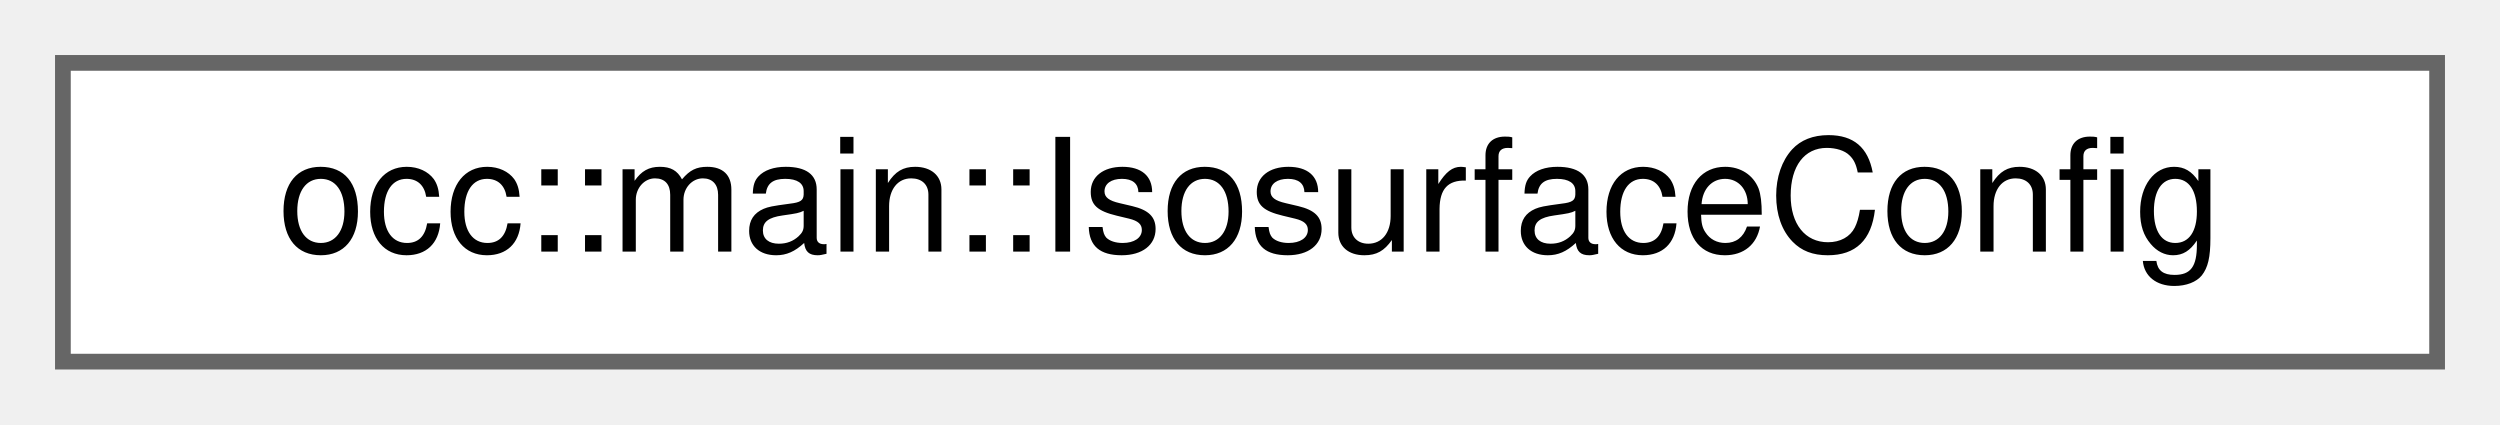
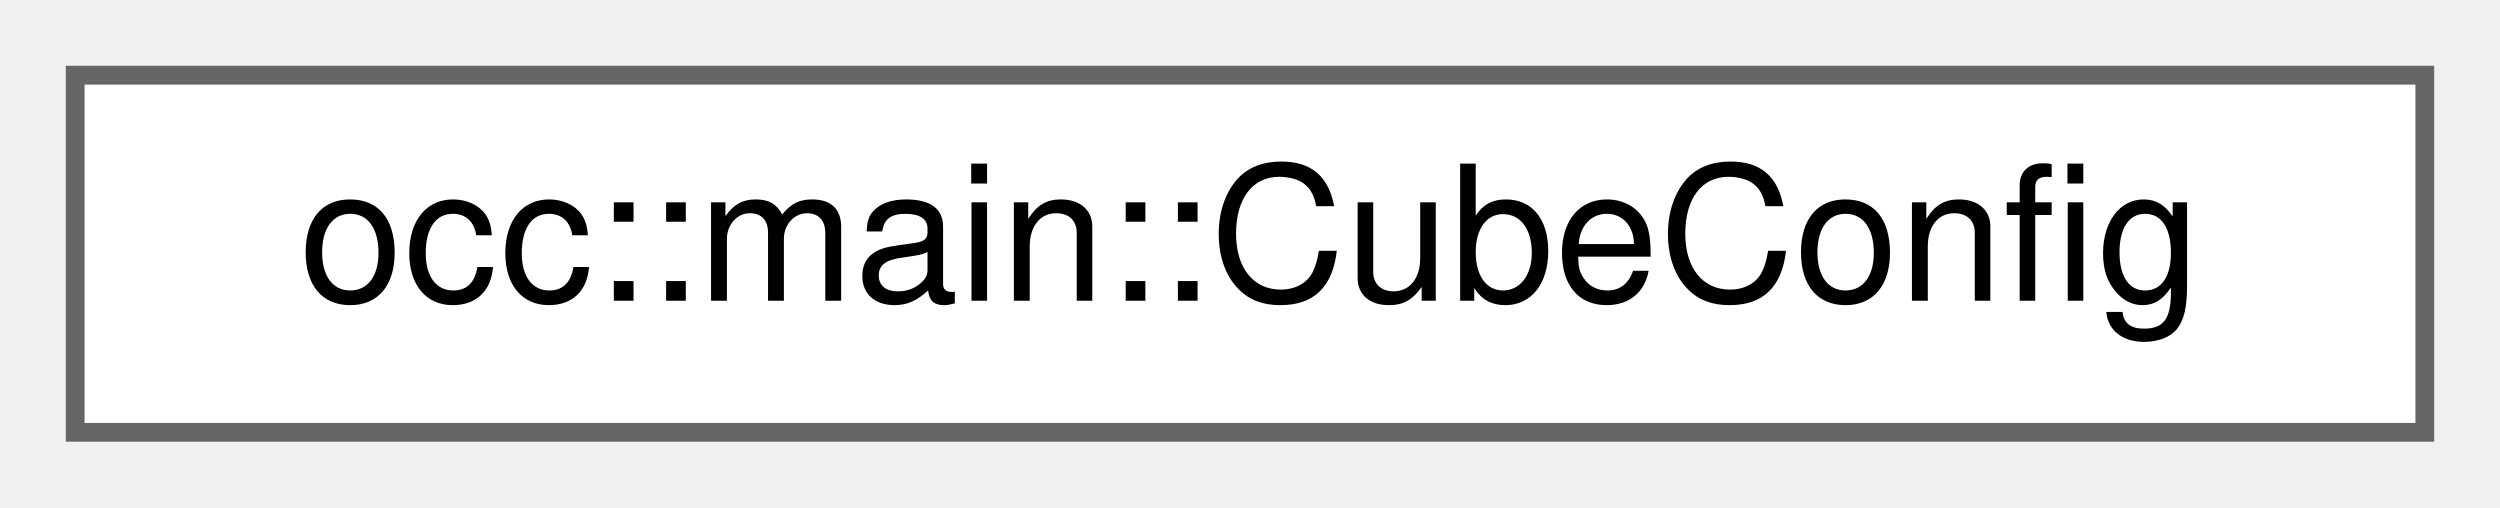
- <svg xmlns="http://www.w3.org/2000/svg" xmlns:xlink="http://www.w3.org/1999/xlink" width="159pt" height="27pt" viewBox="0.00 0.00 159.00 27.00">
+ <svg xmlns="http://www.w3.org/2000/svg" xmlns:xlink="http://www.w3.org/1999/xlink" width="133pt" height="27pt" viewBox="0.00 0.00 133.00 27.00">
  <g id="graph0" class="graph" transform="scale(1 1) rotate(0) translate(4 23)">
    <g id="Node000000" class="node">
      <g id="a_Node000000">
-         <a xlink:href="structocc_1_1main_1_1IsosurfaceConfig.html" target="_top" xlink:title=" ">
-           <polygon fill="white" stroke="#666666" points="151,-19 0,-19 0,0 151,0 151,-19" />
-           <text text-anchor="middle" x="75.5" y="-7" font-family="Helvetica,sans-Serif" font-size="10.00">occ::main::IsosurfaceConfig</text>
+         <a xlink:href="structocc_1_1main_1_1CubeConfig.html" target="_top" xlink:title=" ">
+           <polygon fill="white" stroke="#666666" points="125,-19 0,-19 0,0 125,0 125,-19" />
+           <text text-anchor="middle" x="62.5" y="-7" font-family="Helvetica,sans-Serif" font-size="10.00">occ::main::CubeConfig</text>
        </a>
      </g>
    </g>
  </g>
</svg>
